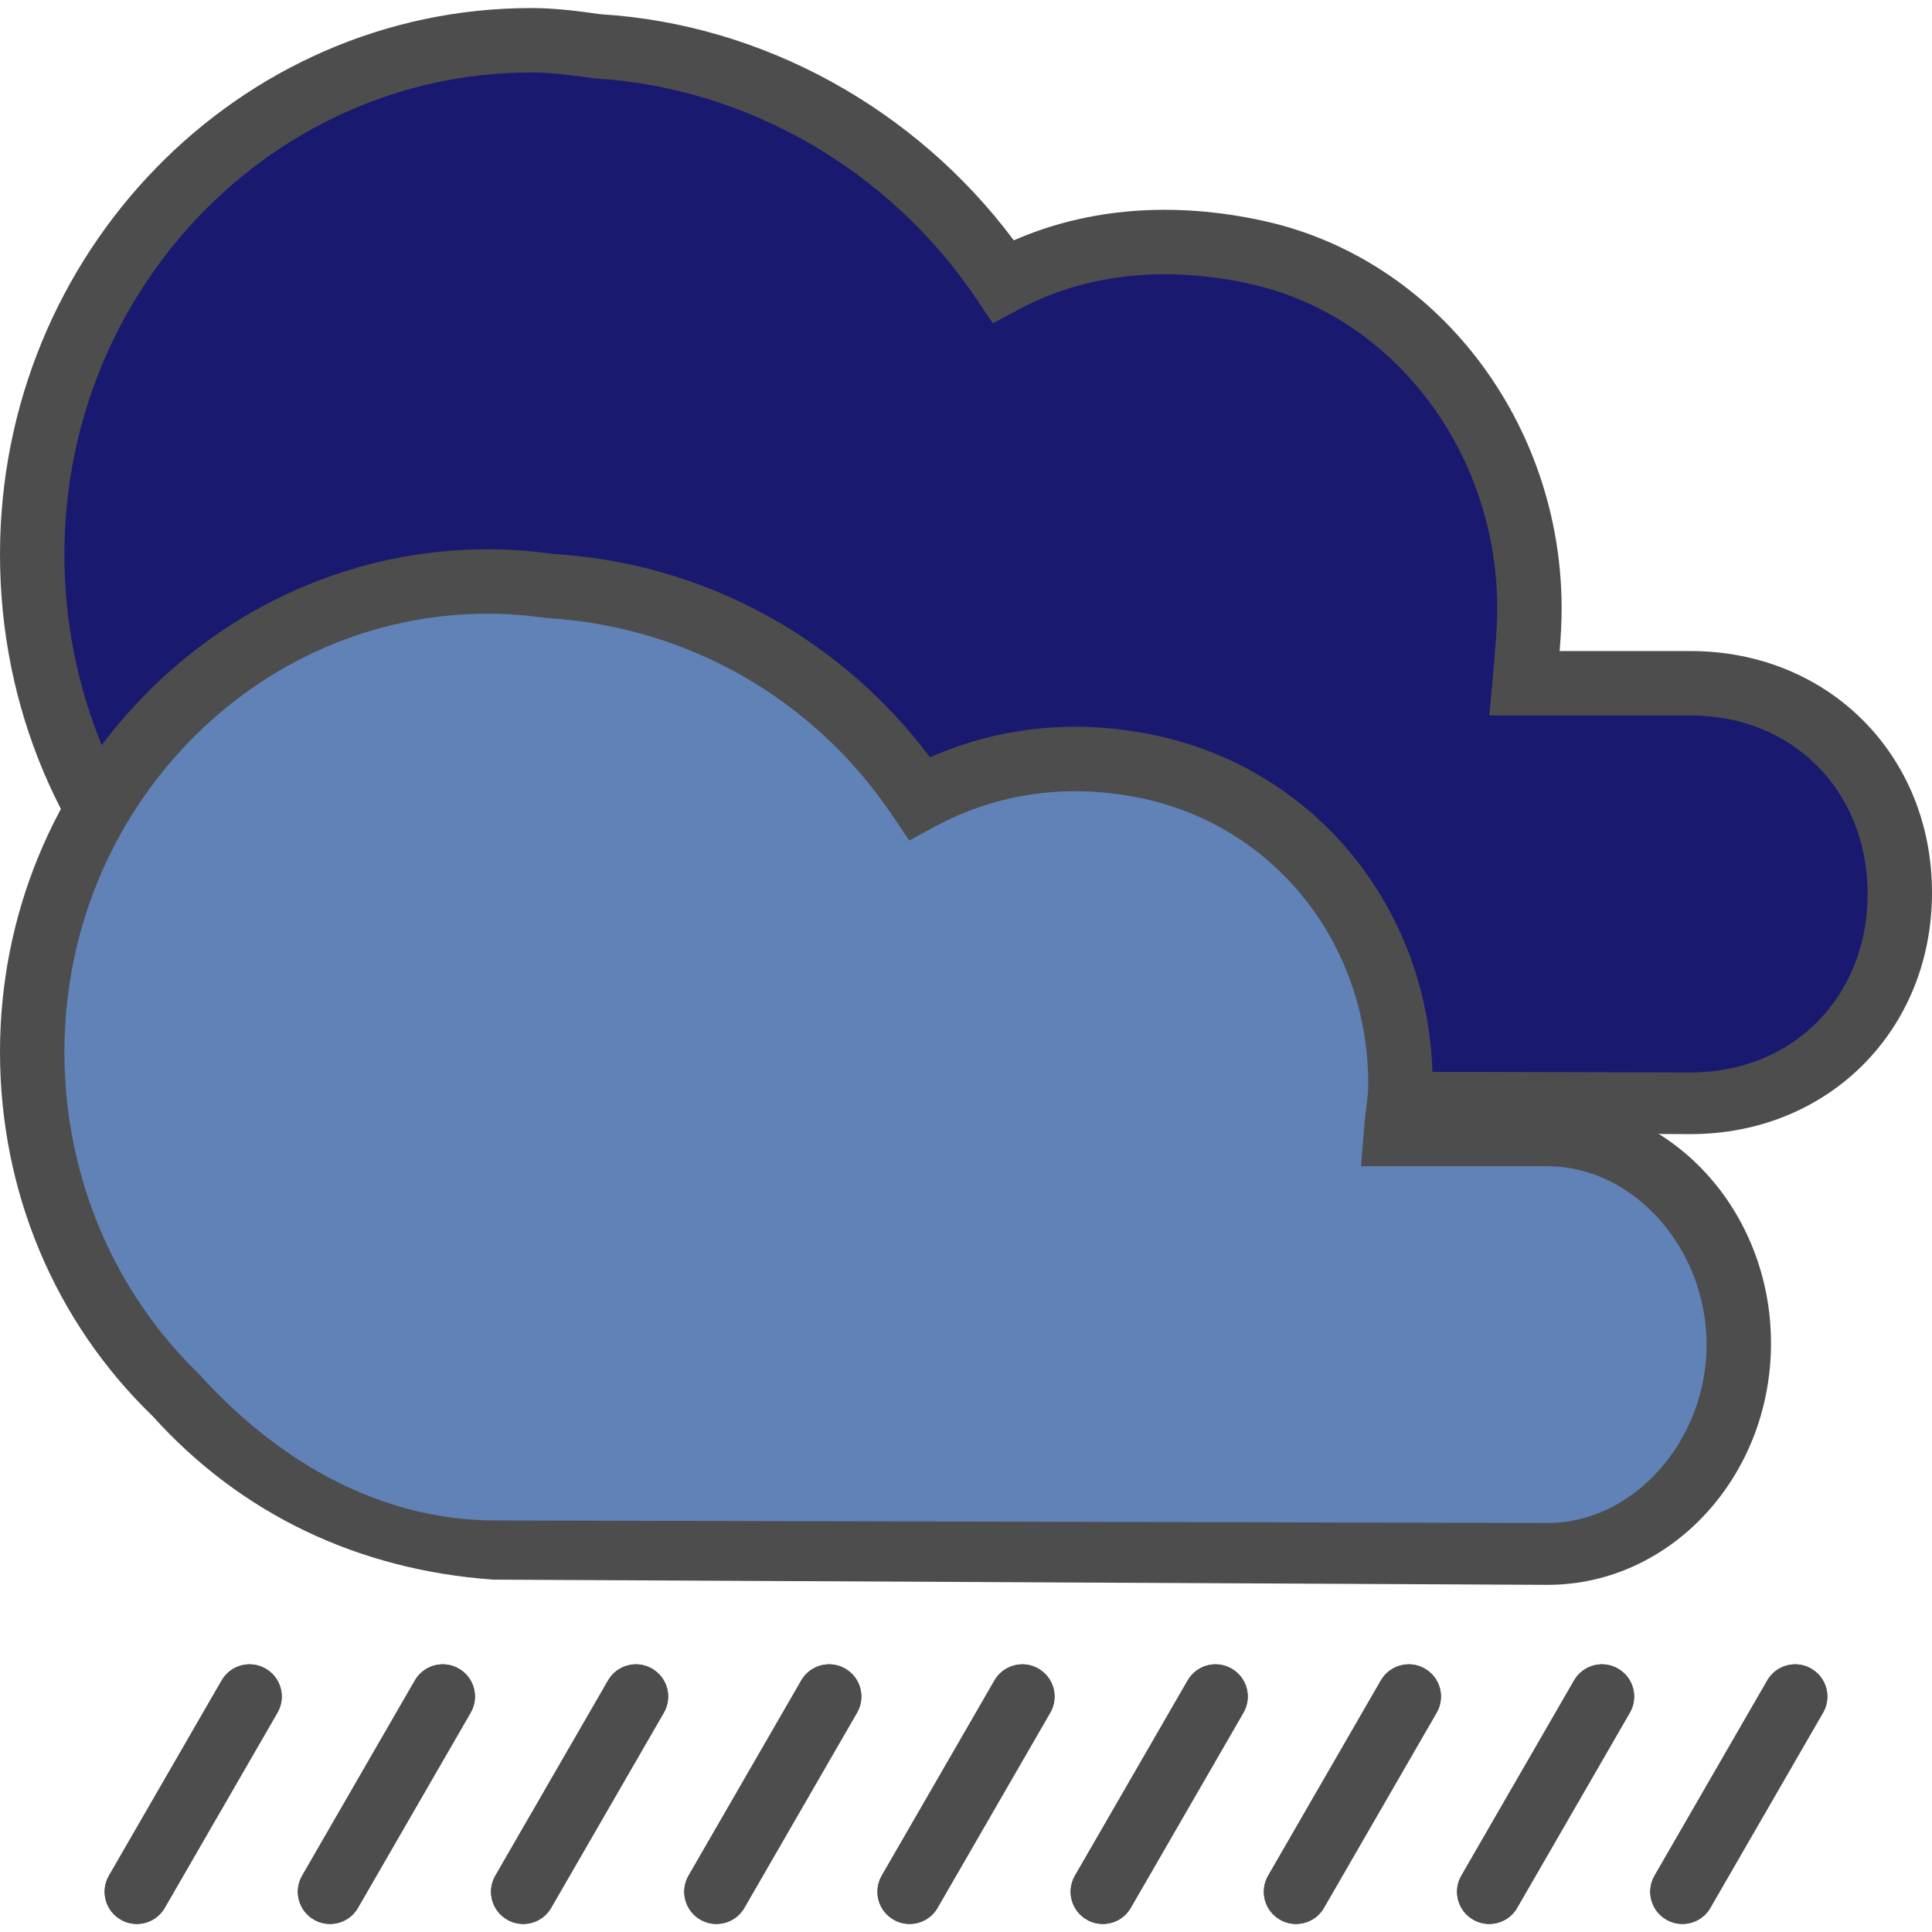
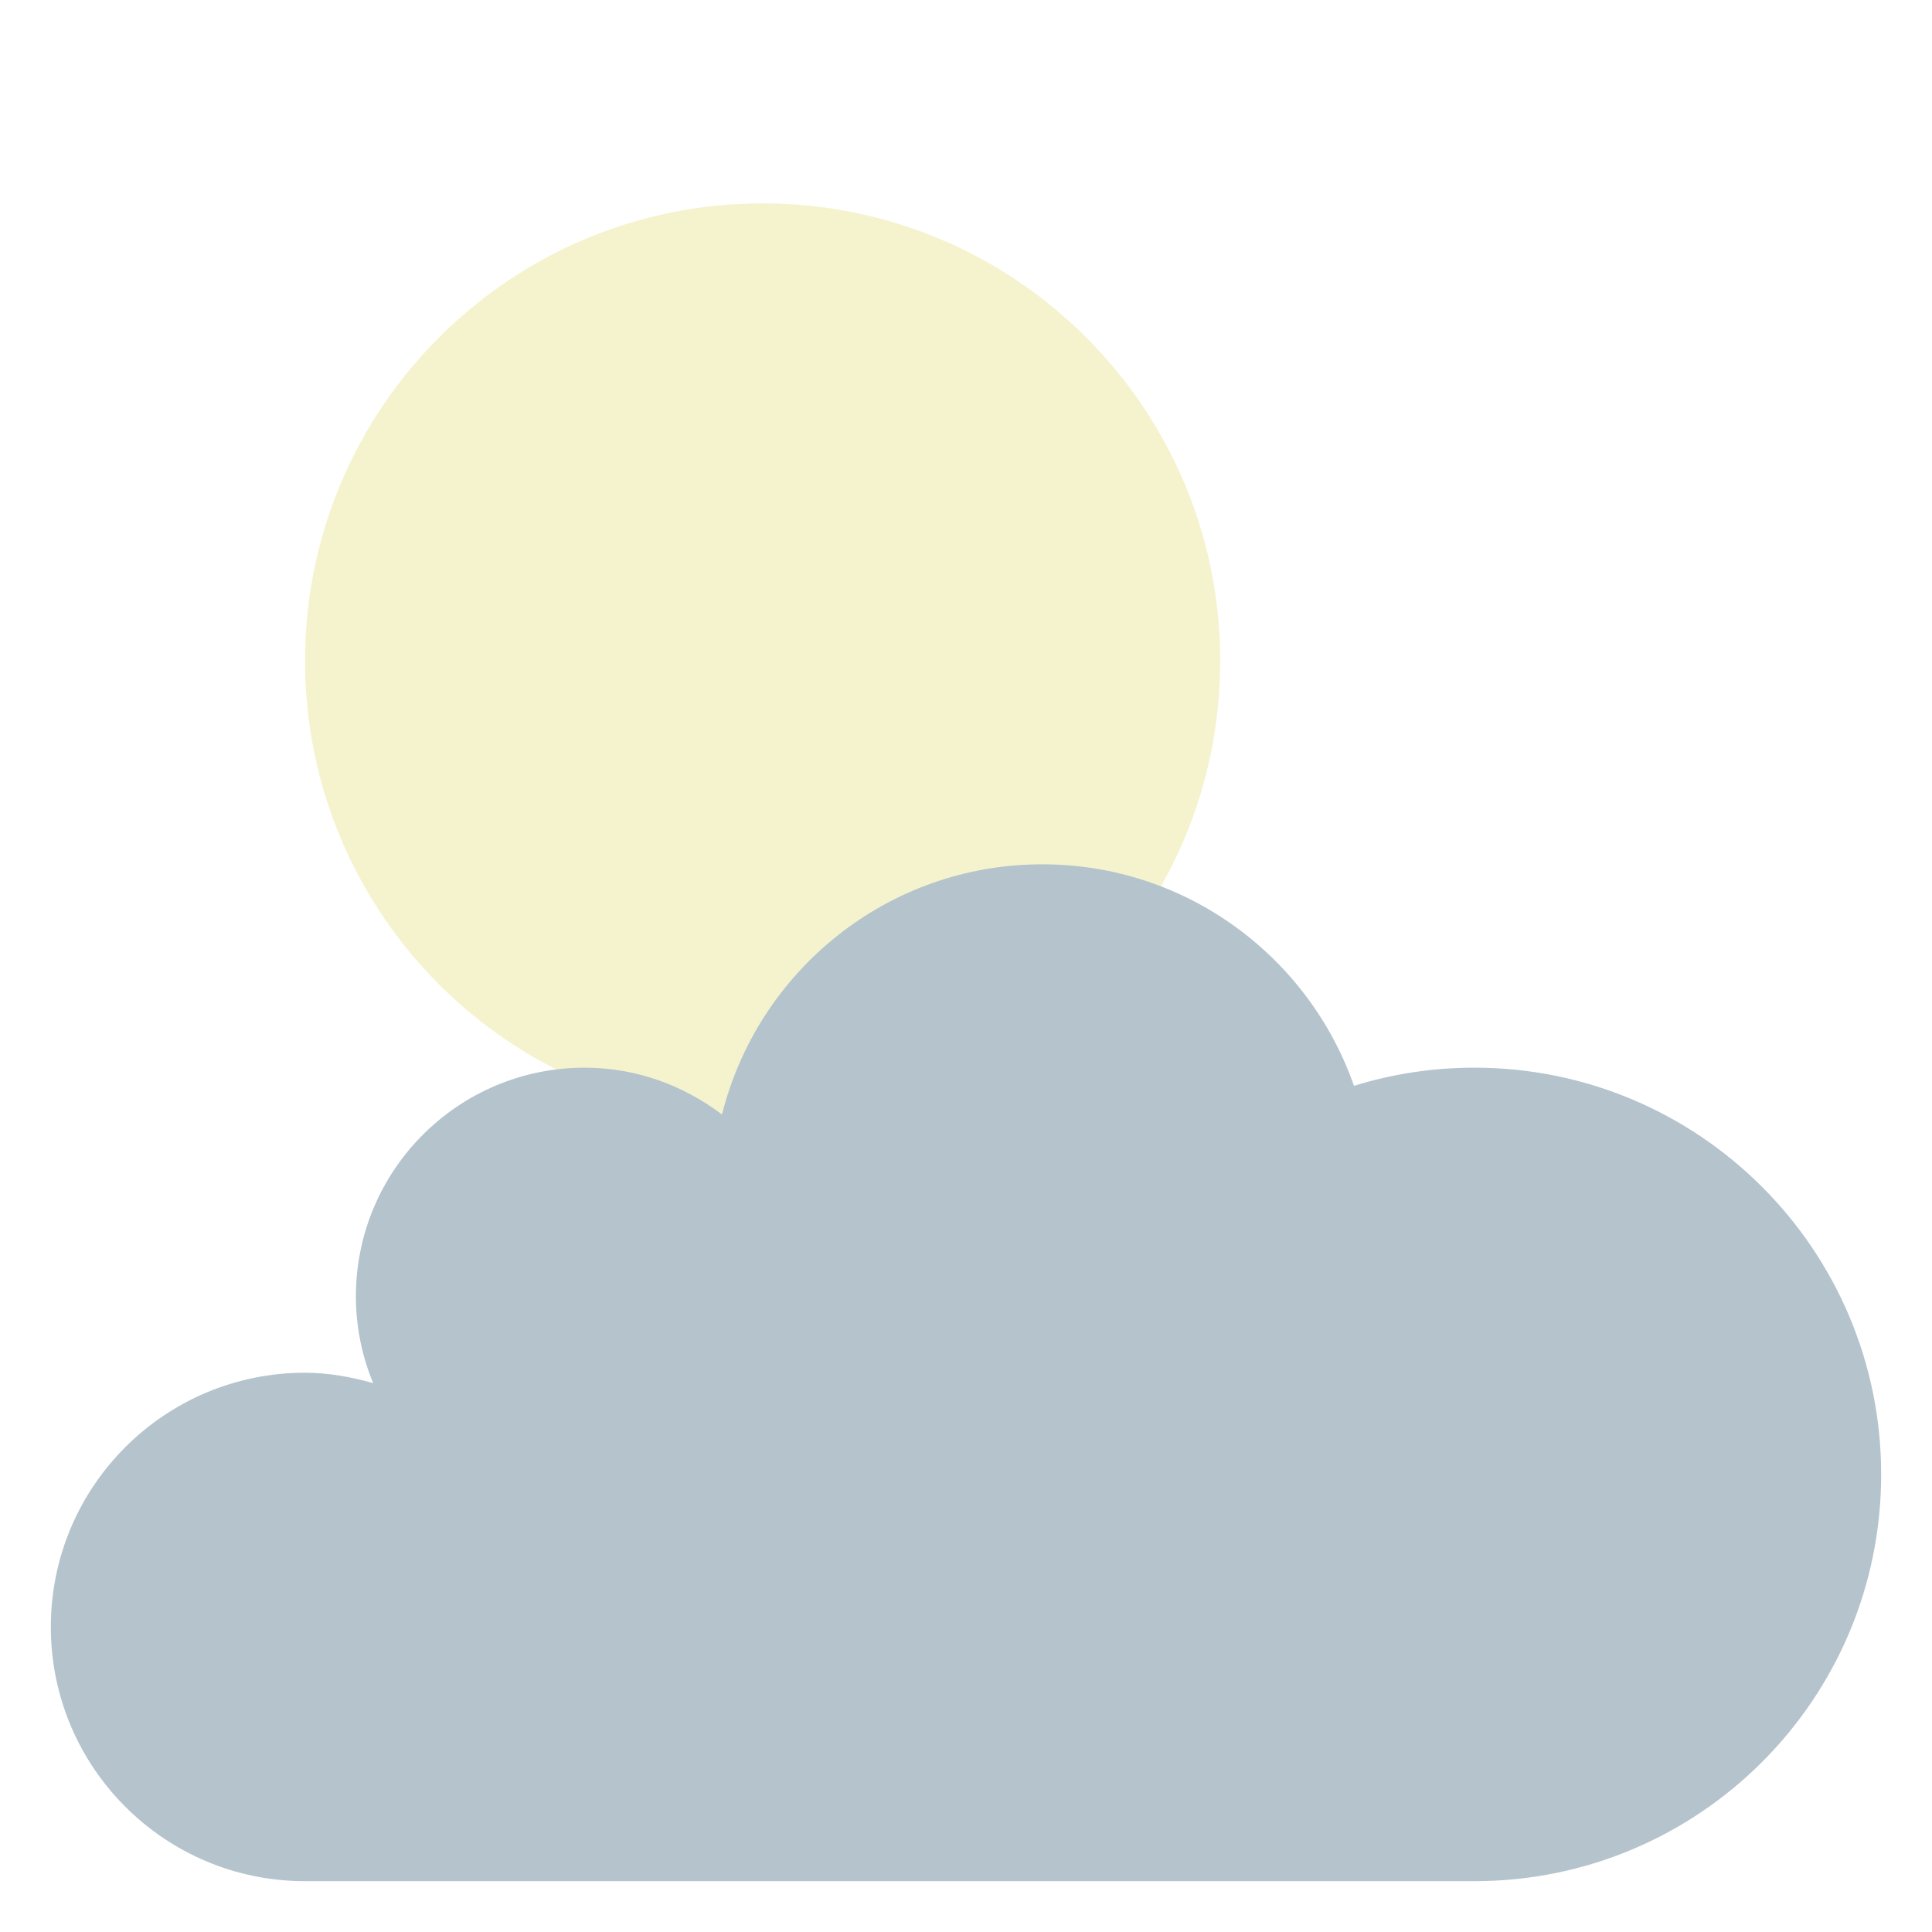
- <svg xmlns="http://www.w3.org/2000/svg" height="800px" width="800px" version="1.1" id="Layer_1" viewBox="0 0 480 480" xml:space="preserve">
-   <path style="fill:#191970;" d="M420,169.752c-1.08,0-41.224,0-41.224,0c0.72-8,1.2-13.632,1.208-18.256  c0.12-41.248-27.408-79.904-67.696-88.784c-22.96-5.056-44.88-2.624-63.016,7.16c-22.12-32.928-58.784-55.792-100.792-58.36  C143.072,10.768,137.6,10,131.992,10C63.52,10,8,67.128,8,137.752c0,36.8,15.16,69.816,39.288,93.144  c21.336,23.672,50.96,38.928,86.04,41.472c0,0,285.584,1.4,286.672,1.4c28.72,0,52-21.08,52-52.008S448.72,169.752,420,169.752z" />
-   <path style="fill:#4D4D4D;" d="M420,281.768c-1.096,0-275.048-1.336-286.712-1.4c-36.704-2.648-68.304-17.896-91.944-44.12  C14.824,210.624,0,175.504,0,137.752C0,62.904,59.216,2,132,2c6.056,0,11.768,0.784,17.288,1.544  C189.392,6,227.344,26.848,251.88,59.712c18.44-8.072,39.752-9.744,62.128-4.816c43.008,9.48,74.12,50.112,73.976,96.624  c-0.008,2.976-0.176,6.208-0.496,10.232H420c34.2,0,60,25.8,60,60.008S454.2,281.768,420,281.768z M133.944,265.752  c3.608,0,284.08,0.696,286.064,0.696c25.488,0,43.992-18.848,43.992-44.352s-18.504-44.344-44-44.344h-49.976l0.784-8.712  c0.728-8.112,1.168-13.336,1.176-17.552c0.12-39.048-25.712-73.096-61.416-80.96c-21.208-4.672-41.096-2.464-57.496,6.384  l-6.392,3.448l-4.048-6.024c-21.52-32.024-56.896-52.528-94.648-54.84L147.12,19.4c-5.224-0.72-10.16-1.392-15.12-1.392  C68.04,18,16,71.72,16,137.752c0,33.376,13.088,65.088,36.848,88.08c21.2,23.488,49.096,39.92,81.056,39.92  C133.904,265.752,133.92,265.752,133.944,265.752z" />
-   <path style="fill:#6082B6;" d="M384.48,281.752c-0.992,0-37.672,0-37.672,0c0.656-8,1.096-7.976,1.104-12.2  c0.112-37.696-25.048-70.776-61.856-78.888c-20.984-4.624-41.008-1.28-57.584,7.664c-20.216-30.088-53.72-50.424-92.104-52.768  c-4.944-0.68-9.944-1.096-15.064-1.096C58.728,144.456,8,196.8,8,261.336c0,33.632,13.856,63.864,35.904,85.184  c19.496,21.632,46.568,35.608,78.624,37.936c0,0,260.968,1.296,261.96,1.296c26.24,0,47.52-23.736,47.52-52  C432,305.488,410.728,281.752,384.48,281.752z" />
-   <path style="fill:#4D4D4D;" d="M384.488,393.752c-1,0-251.344-1.24-262-1.296C88.744,390.024,59.704,376,37.968,351.88  C13.616,328.368,0,296.072,0,261.336c0-68.856,54.424-124.88,121.312-124.88c5.112,0,10.392,0.384,16.152,1.168  c37.16,2.248,71.08,20.576,93.6,50.528c17.616-7.792,37.088-9.624,56.72-5.304c40.24,8.872,68.264,44.528,68.144,86.72  c-0.008,1.824-0.08,2.992-0.2,4.176h28.768c30.6,0.008,55.504,26.92,55.504,60.008C440,366.832,415.096,393.752,384.488,393.752z   M123.144,377.752c3.56,0,259.48,0.632,261.352,0.632c21.416,0,39.504-20.464,39.504-44.312c0-23.848-18.096-44.32-39.512-44.32  h-46.352l0.704-8.656c0.32-3.832,0.584-5.92,0.784-7.464c0.184-1.424,0.296-2.256,0.304-4.112  c0.104-34.592-22.76-63.808-55.576-71.04c-18.28-4.024-36.272-1.648-52.072,6.888l-6.392,3.456l-4.048-6.032  c-19.576-29.16-50.904-47.104-85.944-49.248c-5.632-0.744-10.2-1.08-14.576-1.08C63.24,152.456,16,201.304,16,261.336  c0,30.36,11.88,59.208,33.472,80.072c19.296,21.392,44.632,36.344,73.632,36.344C123.104,377.752,123.12,377.752,123.144,377.752z" />
-   <path id="SVGCleanerId_0" style="fill:#4D4D4D;" d="M129.992,478c-1.36,0-2.736-0.344-3.992-1.072  c-3.832-2.208-5.144-7.104-2.928-10.928l28-48.496c2.208-3.832,7.112-5.144,10.928-2.928c3.832,2.208,5.144,7.104,2.928,10.928  l-28,48.496C135.448,476.568,132.76,478,129.992,478z" />
-   <path id="SVGCleanerId_1" style="fill:#4D4D4D;" d="M177.992,478c-1.36,0-2.736-0.344-3.992-1.072  c-3.832-2.208-5.144-7.104-2.928-10.928l28-48.496c2.208-3.832,7.112-5.144,10.928-2.928c3.832,2.208,5.144,7.104,2.928,10.928  l-28,48.496C183.448,476.568,180.76,478,177.992,478z" />
-   <path id="SVGCleanerId_2" style="fill:#4D4D4D;" d="M33.992,478c-1.36,0-2.736-0.344-3.992-1.072  c-3.832-2.208-5.144-7.104-2.928-10.928l28-48.496c2.208-3.832,7.104-5.144,10.928-2.928c3.832,2.208,5.144,7.104,2.928,10.928  l-28,48.496C39.448,476.568,36.76,478,33.992,478z" />
-   <path id="SVGCleanerId_3" style="fill:#4D4D4D;" d="M81.992,478c-1.36,0-2.736-0.344-3.992-1.072  c-3.832-2.208-5.144-7.104-2.928-10.928l28-48.496c2.208-3.832,7.112-5.144,10.928-2.928c3.832,2.208,5.144,7.104,2.928,10.928  l-28,48.496C87.448,476.568,84.76,478,81.992,478z" />
-   <path id="SVGCleanerId_4" style="fill:#4D4D4D;" d="M225.992,478c-1.36,0-2.736-0.344-3.992-1.072  c-3.832-2.208-5.144-7.104-2.928-10.928l28-48.496c2.208-3.832,7.112-5.144,10.928-2.928c3.832,2.208,5.144,7.104,2.928,10.928  l-28,48.496C231.448,476.568,228.76,478,225.992,478z" />
-   <path id="SVGCleanerId_5" style="fill:#4D4D4D;" d="M273.992,478c-1.36,0-2.736-0.344-3.992-1.072  c-3.832-2.208-5.144-7.104-2.928-10.928l28-48.496c2.208-3.832,7.104-5.144,10.928-2.928c3.832,2.208,5.144,7.104,2.928,10.928  l-28,48.496C279.448,476.568,276.76,478,273.992,478z" />
-   <path id="SVGCleanerId_6" style="fill:#4D4D4D;" d="M321.992,478c-1.36,0-2.736-0.344-3.992-1.072  c-3.832-2.208-5.144-7.104-2.928-10.928l28-48.496c2.208-3.832,7.112-5.144,10.928-2.928c3.832,2.208,5.144,7.104,2.928,10.928  l-28,48.496C327.448,476.568,324.76,478,321.992,478z" />
-   <path id="SVGCleanerId_7" style="fill:#4D4D4D;" d="M369.992,478c-1.36,0-2.736-0.344-3.992-1.072  c-3.832-2.208-5.144-7.104-2.928-10.928l28-48.496c2.208-3.832,7.104-5.144,10.928-2.928c3.832,2.208,5.144,7.104,2.928,10.928  l-28,48.496C375.448,476.568,372.76,478,369.992,478z" />
-   <path id="SVGCleanerId_8" style="fill:#4D4D4D;" d="M417.992,478c-1.36,0-2.736-0.344-3.992-1.072  c-3.832-2.208-5.144-7.104-2.928-10.928l28-48.496c2.2-3.832,7.112-5.144,10.928-2.928c3.832,2.208,5.144,7.104,2.928,10.928  l-28,48.496C423.448,476.568,420.76,478,417.992,478z" />
-   <g>
-     <path id="SVGCleanerId_0_1_" style="fill:#4D4D4D;" d="M129.992,478c-1.36,0-2.736-0.344-3.992-1.072   c-3.832-2.208-5.144-7.104-2.928-10.928l28-48.496c2.208-3.832,7.112-5.144,10.928-2.928c3.832,2.208,5.144,7.104,2.928,10.928   l-28,48.496C135.448,476.568,132.76,478,129.992,478z" />
-   </g>
-   <g>
-     <path id="SVGCleanerId_1_1_" style="fill:#4D4D4D;" d="M177.992,478c-1.36,0-2.736-0.344-3.992-1.072   c-3.832-2.208-5.144-7.104-2.928-10.928l28-48.496c2.208-3.832,7.112-5.144,10.928-2.928c3.832,2.208,5.144,7.104,2.928,10.928   l-28,48.496C183.448,476.568,180.76,478,177.992,478z" />
-   </g>
-   <g>
-     <path id="SVGCleanerId_2_1_" style="fill:#4D4D4D;" d="M33.992,478c-1.36,0-2.736-0.344-3.992-1.072   c-3.832-2.208-5.144-7.104-2.928-10.928l28-48.496c2.208-3.832,7.104-5.144,10.928-2.928c3.832,2.208,5.144,7.104,2.928,10.928   l-28,48.496C39.448,476.568,36.76,478,33.992,478z" />
-   </g>
-   <g>
-     <path id="SVGCleanerId_3_1_" style="fill:#4D4D4D;" d="M81.992,478c-1.36,0-2.736-0.344-3.992-1.072   c-3.832-2.208-5.144-7.104-2.928-10.928l28-48.496c2.208-3.832,7.112-5.144,10.928-2.928c3.832,2.208,5.144,7.104,2.928,10.928   l-28,48.496C87.448,476.568,84.76,478,81.992,478z" />
-   </g>
-   <g>
-     <path id="SVGCleanerId_4_1_" style="fill:#4D4D4D;" d="M225.992,478c-1.36,0-2.736-0.344-3.992-1.072   c-3.832-2.208-5.144-7.104-2.928-10.928l28-48.496c2.208-3.832,7.112-5.144,10.928-2.928c3.832,2.208,5.144,7.104,2.928,10.928   l-28,48.496C231.448,476.568,228.76,478,225.992,478z" />
-   </g>
-   <g>
-     <path id="SVGCleanerId_5_1_" style="fill:#4D4D4D;" d="M273.992,478c-1.36,0-2.736-0.344-3.992-1.072   c-3.832-2.208-5.144-7.104-2.928-10.928l28-48.496c2.208-3.832,7.104-5.144,10.928-2.928c3.832,2.208,5.144,7.104,2.928,10.928   l-28,48.496C279.448,476.568,276.76,478,273.992,478z" />
-   </g>
-   <g>
-     <path id="SVGCleanerId_6_1_" style="fill:#4D4D4D;" d="M321.992,478c-1.36,0-2.736-0.344-3.992-1.072   c-3.832-2.208-5.144-7.104-2.928-10.928l28-48.496c2.208-3.832,7.112-5.144,10.928-2.928c3.832,2.208,5.144,7.104,2.928,10.928   l-28,48.496C327.448,476.568,324.76,478,321.992,478z" />
-   </g>
-   <g>
-     <path id="SVGCleanerId_7_1_" style="fill:#4D4D4D;" d="M369.992,478c-1.36,0-2.736-0.344-3.992-1.072   c-3.832-2.208-5.144-7.104-2.928-10.928l28-48.496c2.208-3.832,7.104-5.144,10.928-2.928c3.832,2.208,5.144,7.104,2.928,10.928   l-28,48.496C375.448,476.568,372.76,478,369.992,478z" />
-   </g>
-   <g>
-     <path id="SVGCleanerId_8_1_" style="fill:#4D4D4D;" d="M417.992,478c-1.36,0-2.736-0.344-3.992-1.072   c-3.832-2.208-5.144-7.104-2.928-10.928l28-48.496c2.2-3.832,7.112-5.144,10.928-2.928c3.832,2.208,5.144,7.104,2.928,10.928   l-28,48.496C423.448,476.568,420.76,478,417.992,478z" />
+ <svg xmlns="http://www.w3.org/2000/svg" version="1.1" viewBox="0 0 47.5 47.5" style="enable-background:new 0 0 47.5 47.5;" id="svg2" xml:space="preserve">
+   <defs id="defs6">
+     <clipPath id="clipPath18">
+       <path d="M 0,38 38,38 38,0 0,0 0,38 z" id="path20" />
+     </clipPath>
+   </defs>
+   <g transform="matrix(1.25,0,0,-1.25,0,47.5)" id="g12">
+     <g id="g14">
+       <g clip-path="url(#clipPath18)" id="g16">
+         <g transform="translate(24,25)" id="g42">
+           <path d="m 0,0 c 0,4.971 -4.029,9 -9,9 -4.971,0 -9,-4.029 -9,-9 0,-4.97 4.029,-9 9,-9 4.971,0 9,4.03 9,9" id="path44" style="fill:#f5f3ce;fill-opacity:1;fill-rule:nonzero;stroke:none" />
+         </g>
+         <g transform="translate(29,17)" id="g46">
+           <path d="M 0,0 C -0.825,0 -1.62,-0.125 -2.369,-0.357 -3.256,2.178 -5.662,4 -8.5,4 -11.544,4 -14.092,1.904 -14.799,-0.921 -15.553,-0.351 -16.481,0 -17.5,0 -19.985,0 -22,-2.015 -22,-4.5 c 0,-0.604 0.123,-1.178 0.339,-1.704 C -22.09,-6.085 -22.533,-6 -23,-6 c -2.762,0 -5,-2.238 -5,-5 0,-2.762 2.238,-5 5,-5 l 23,0 c 4.418,0 8,3.581 8,8 0,4.418 -3.582,8 -8,8" id="path48" style="fill:#b4c3cc;fill-opacity:1;fill-rule:nonzero;stroke:none" />
+         </g>
+       </g>
+     </g>
  </g>
</svg>
